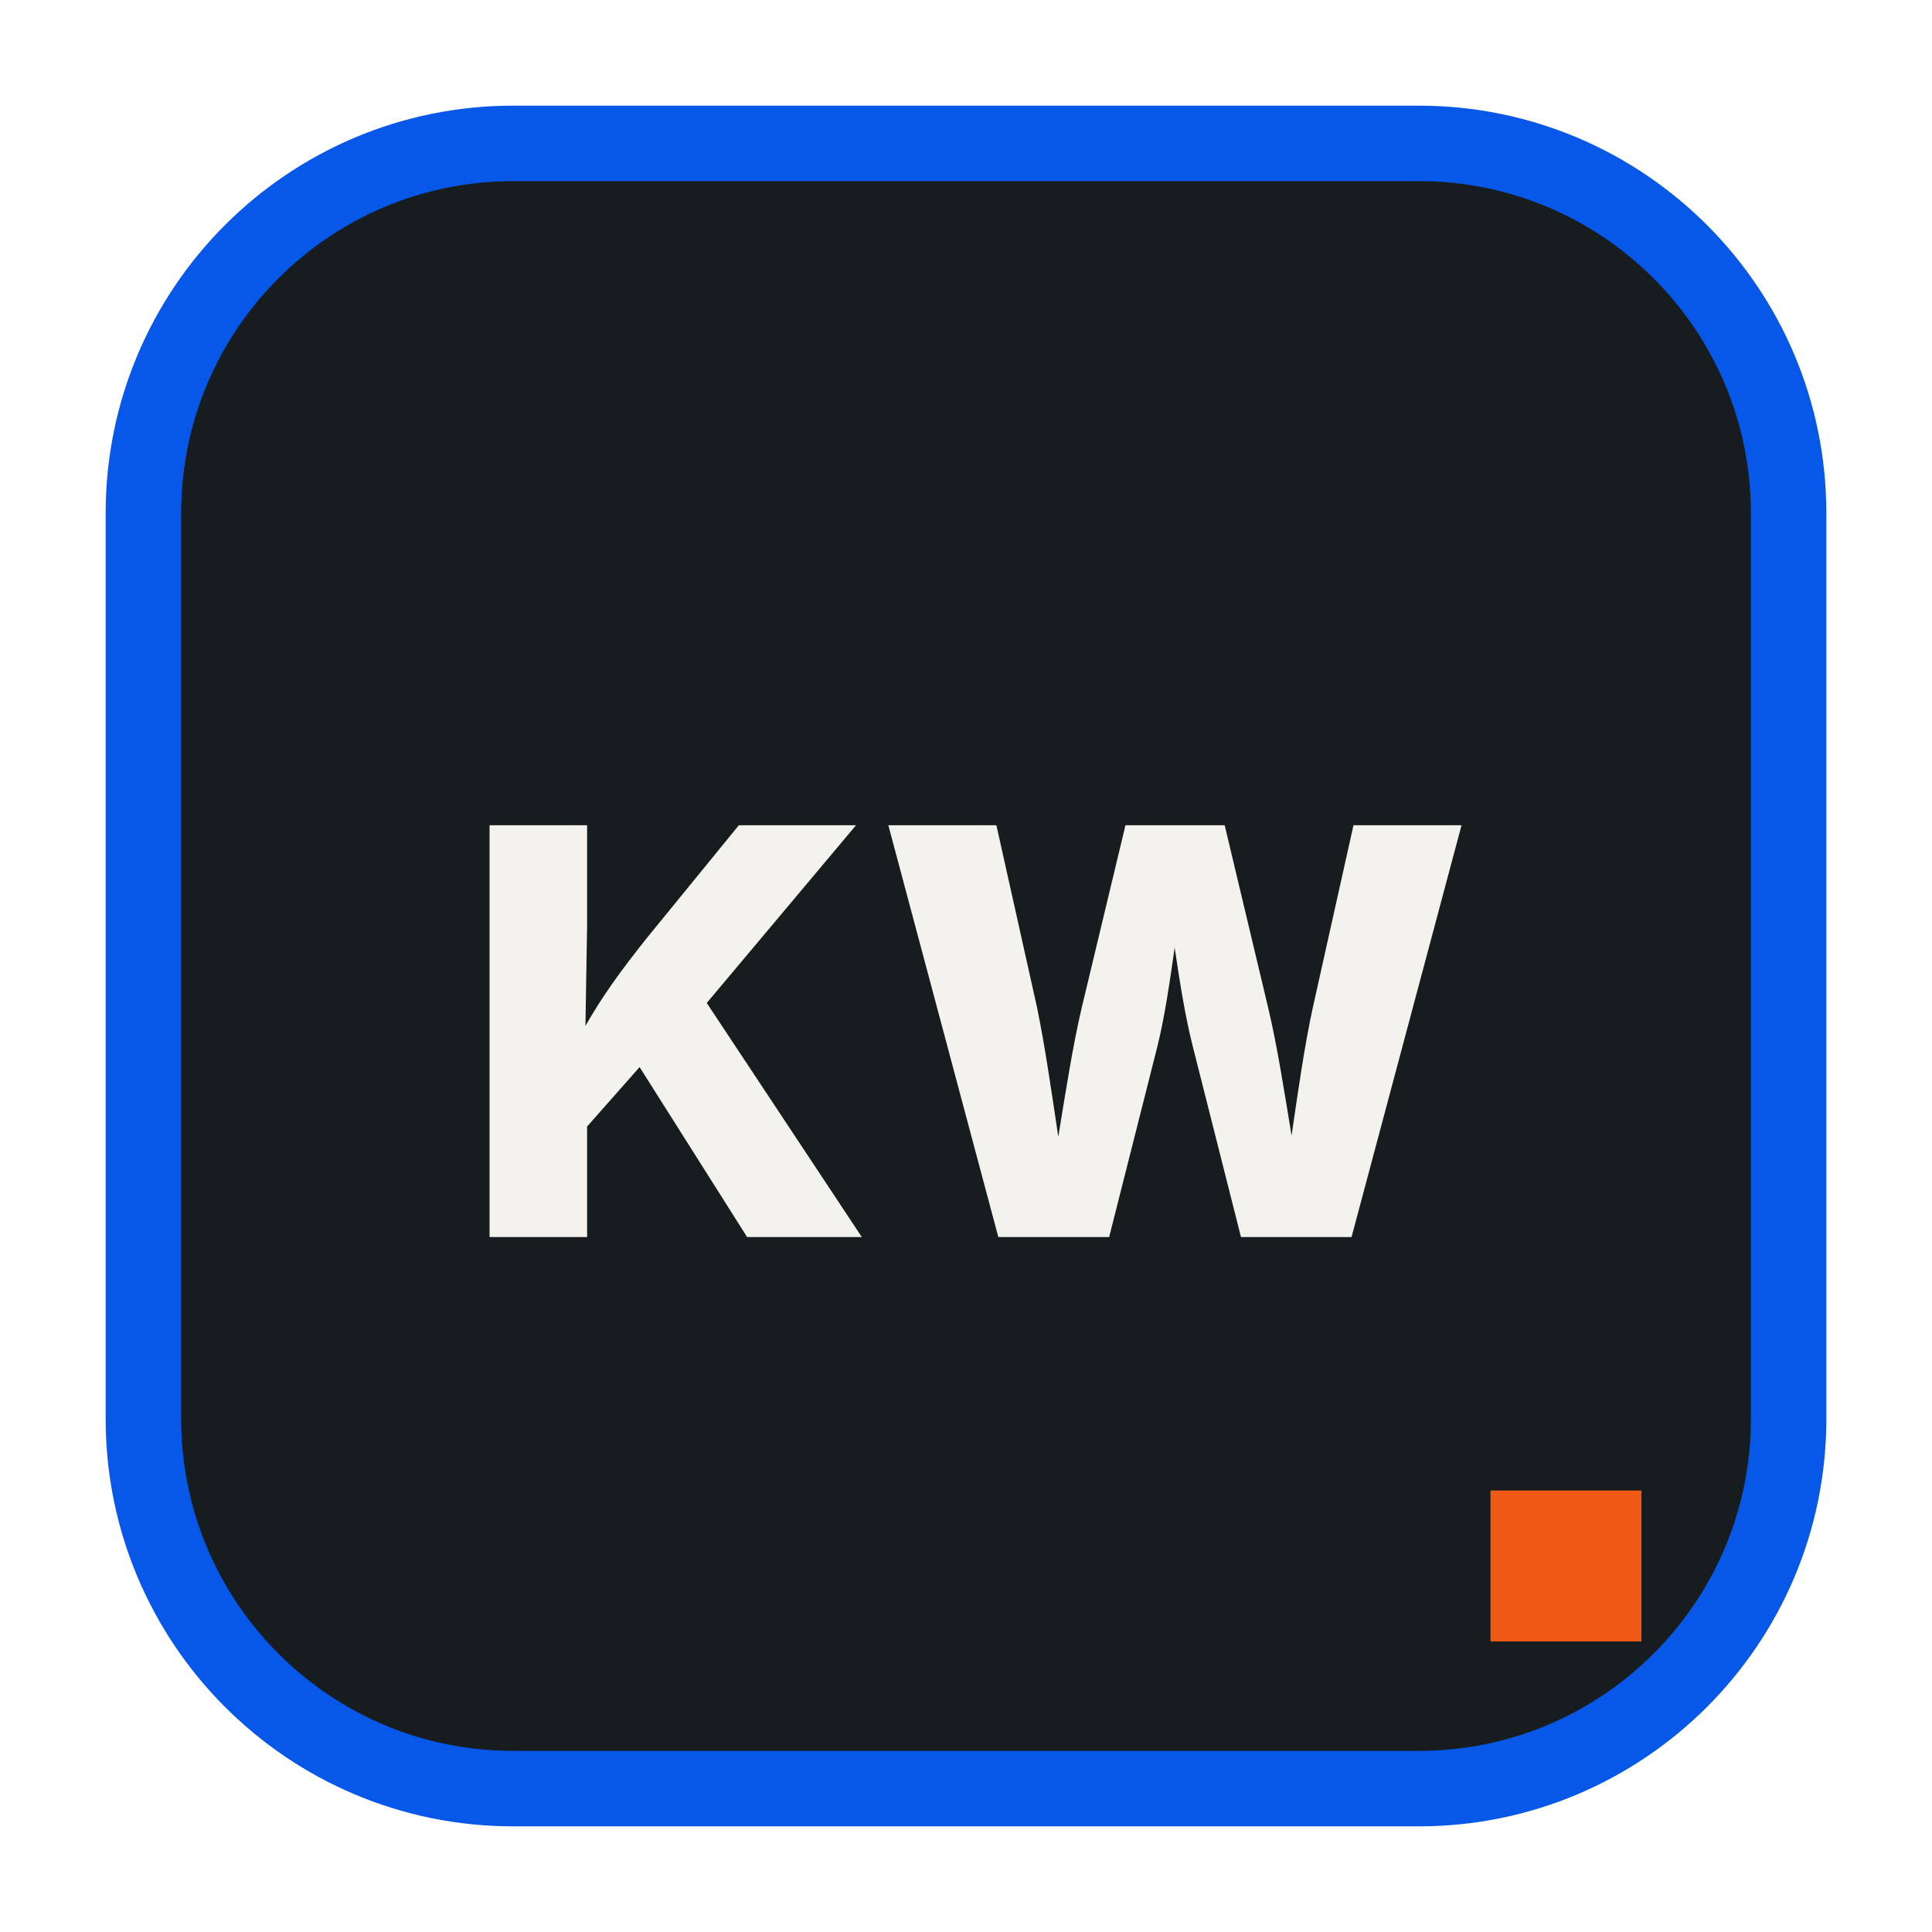
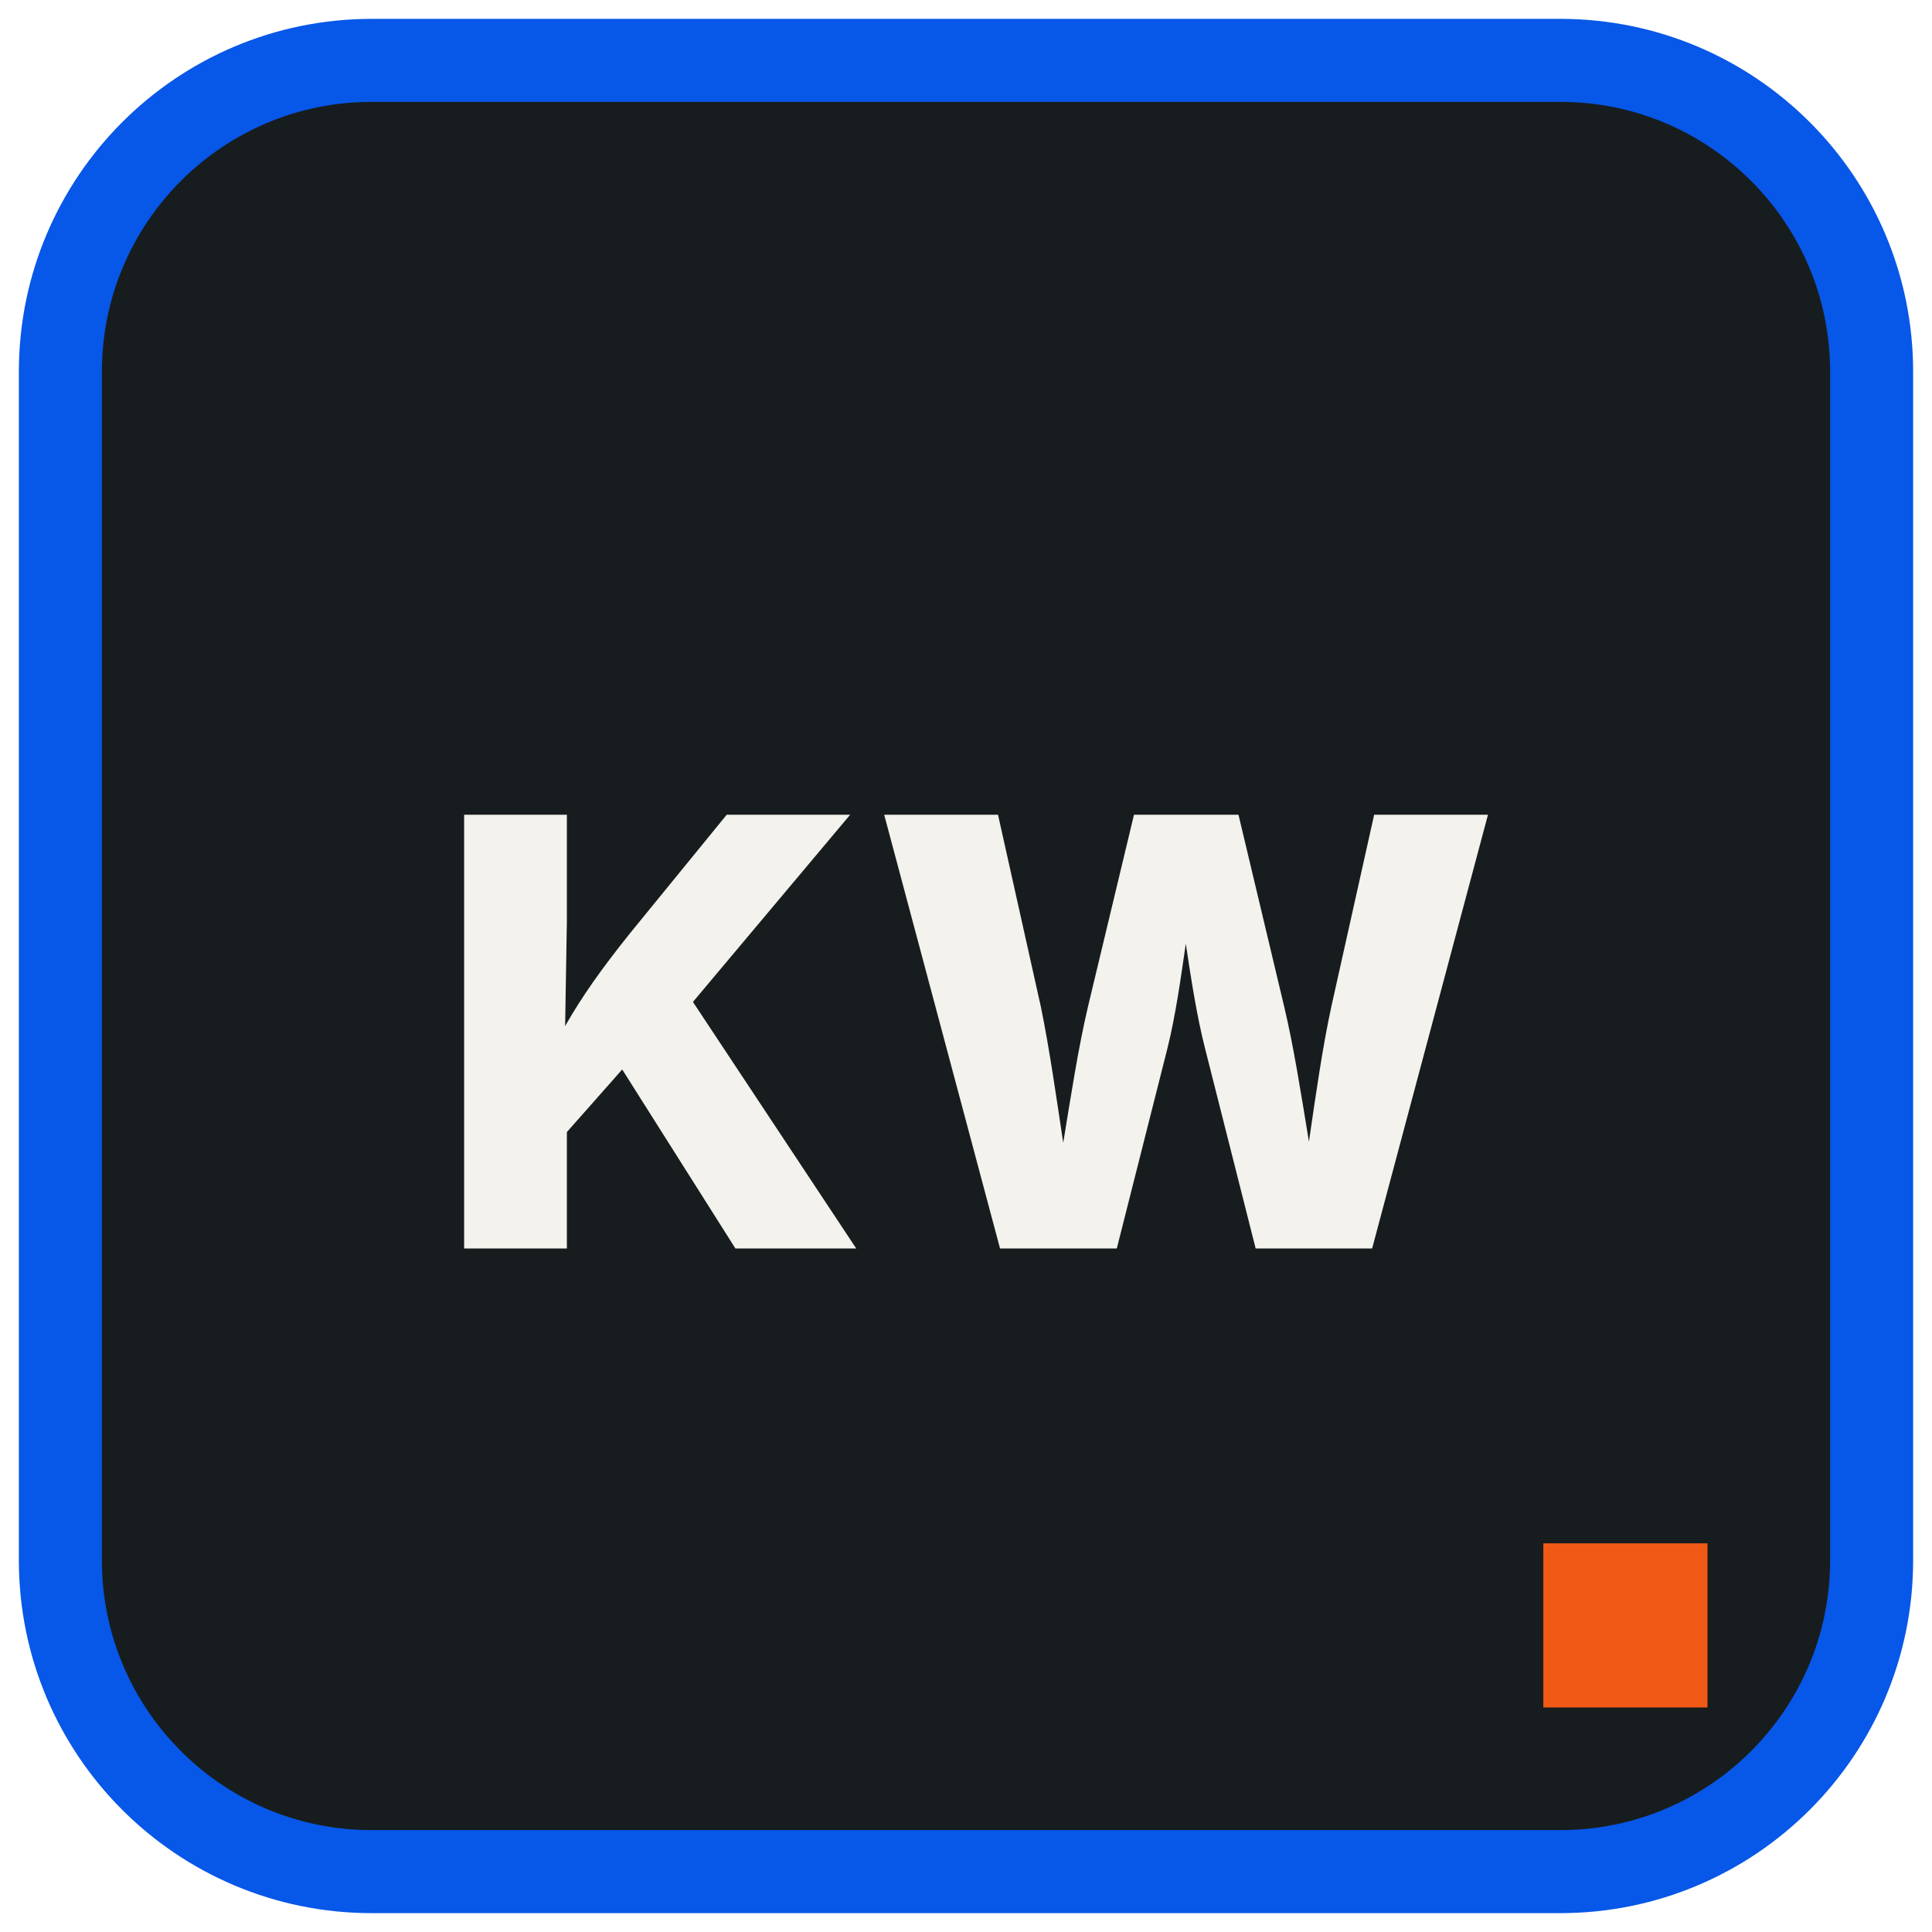
<svg xmlns="http://www.w3.org/2000/svg" width="1024" height="1024" viewBox="0 0 1024 1024">
-   <rect x="76" y="76" width="872" height="872" rx="196" fill="#171d1e" stroke="#0757e8" stroke-width="40" />
-   <text x="512" y="542" fill="#f4f2ec" font-family="Inter, -apple-system, BlinkMacSystemFont, 'Segoe UI', sans-serif" font-size="300" font-weight="800" letter-spacing="0" text-anchor="middle" dominant-baseline="middle">KW</text>
-   <rect x="790" y="790" width="80" height="80" fill="#f05a16" />
+   <rect x="32" y="32" width="960" height="960" rx="165" fill="#171d1e" stroke="#0757e8" stroke-width="44" />
+   <text x="512" y="542" fill="#f4f2ec" font-family="Inter, -apple-system, BlinkMacSystemFont, 'Segoe UI', sans-serif" font-size="316" font-weight="800" letter-spacing="0" text-anchor="middle" dominant-baseline="middle">KW</text>
+   <rect x="818" y="818" width="87" height="87" fill="#f05a16" />
</svg>
